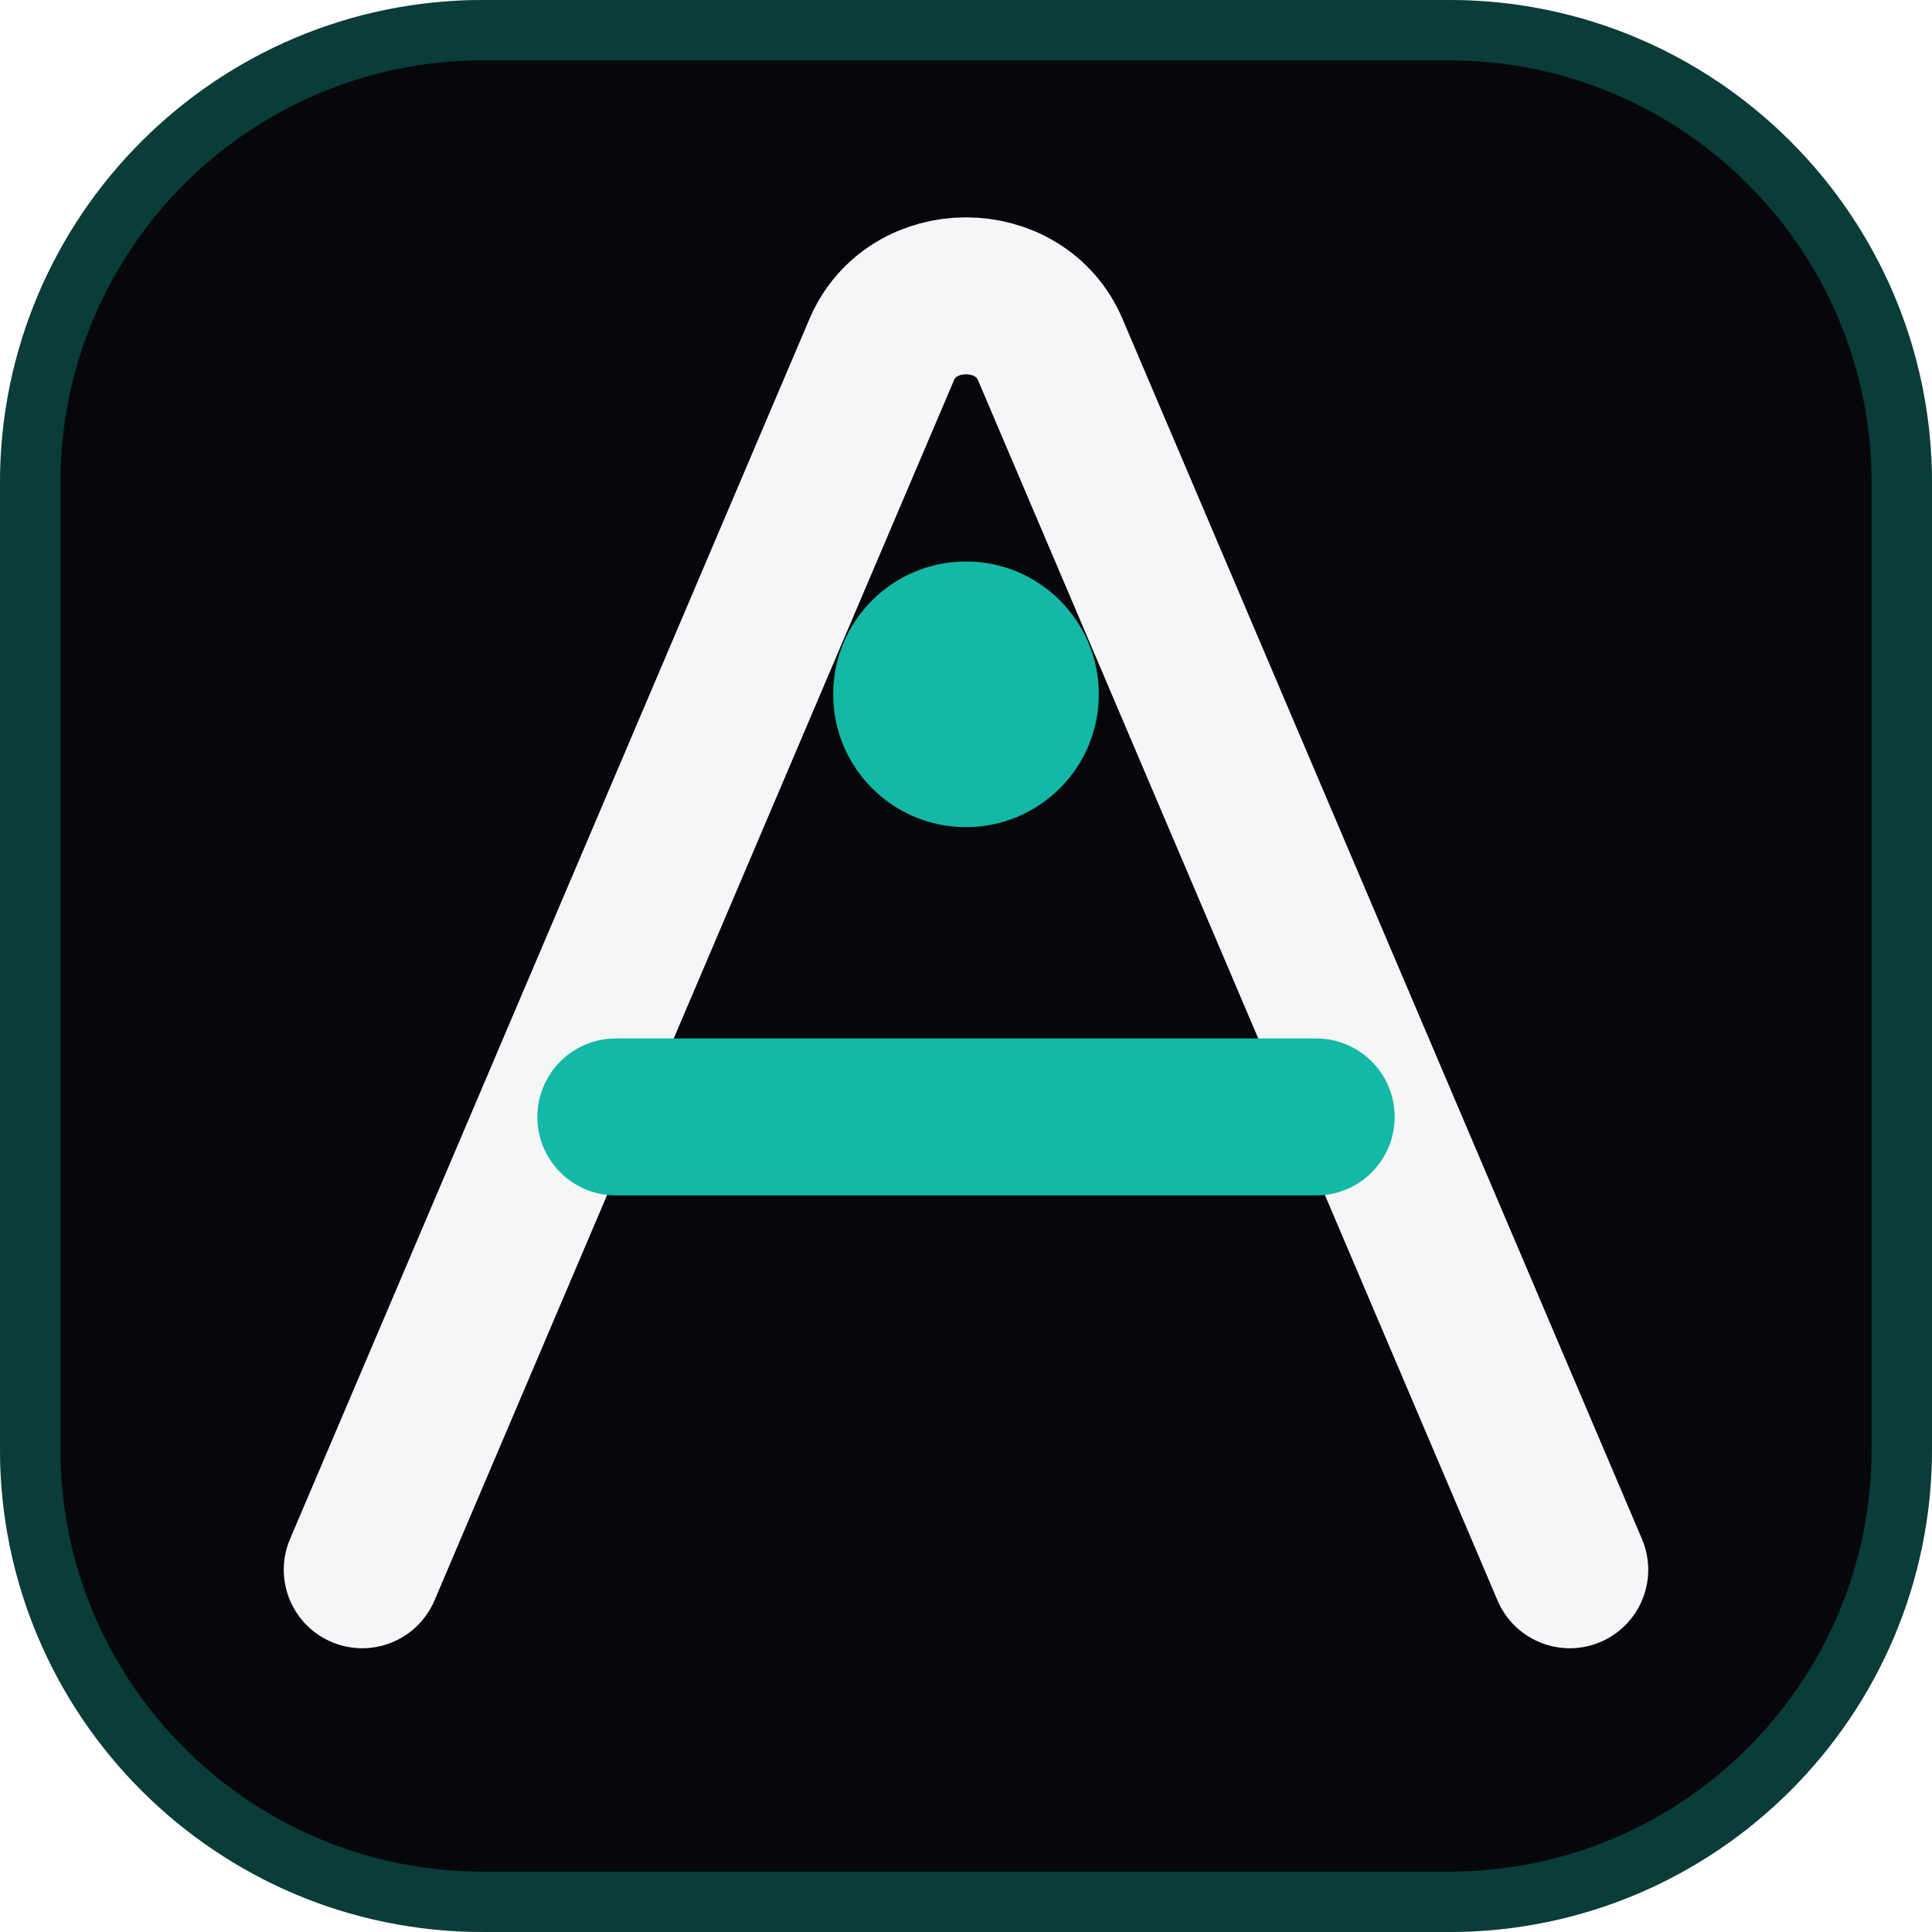
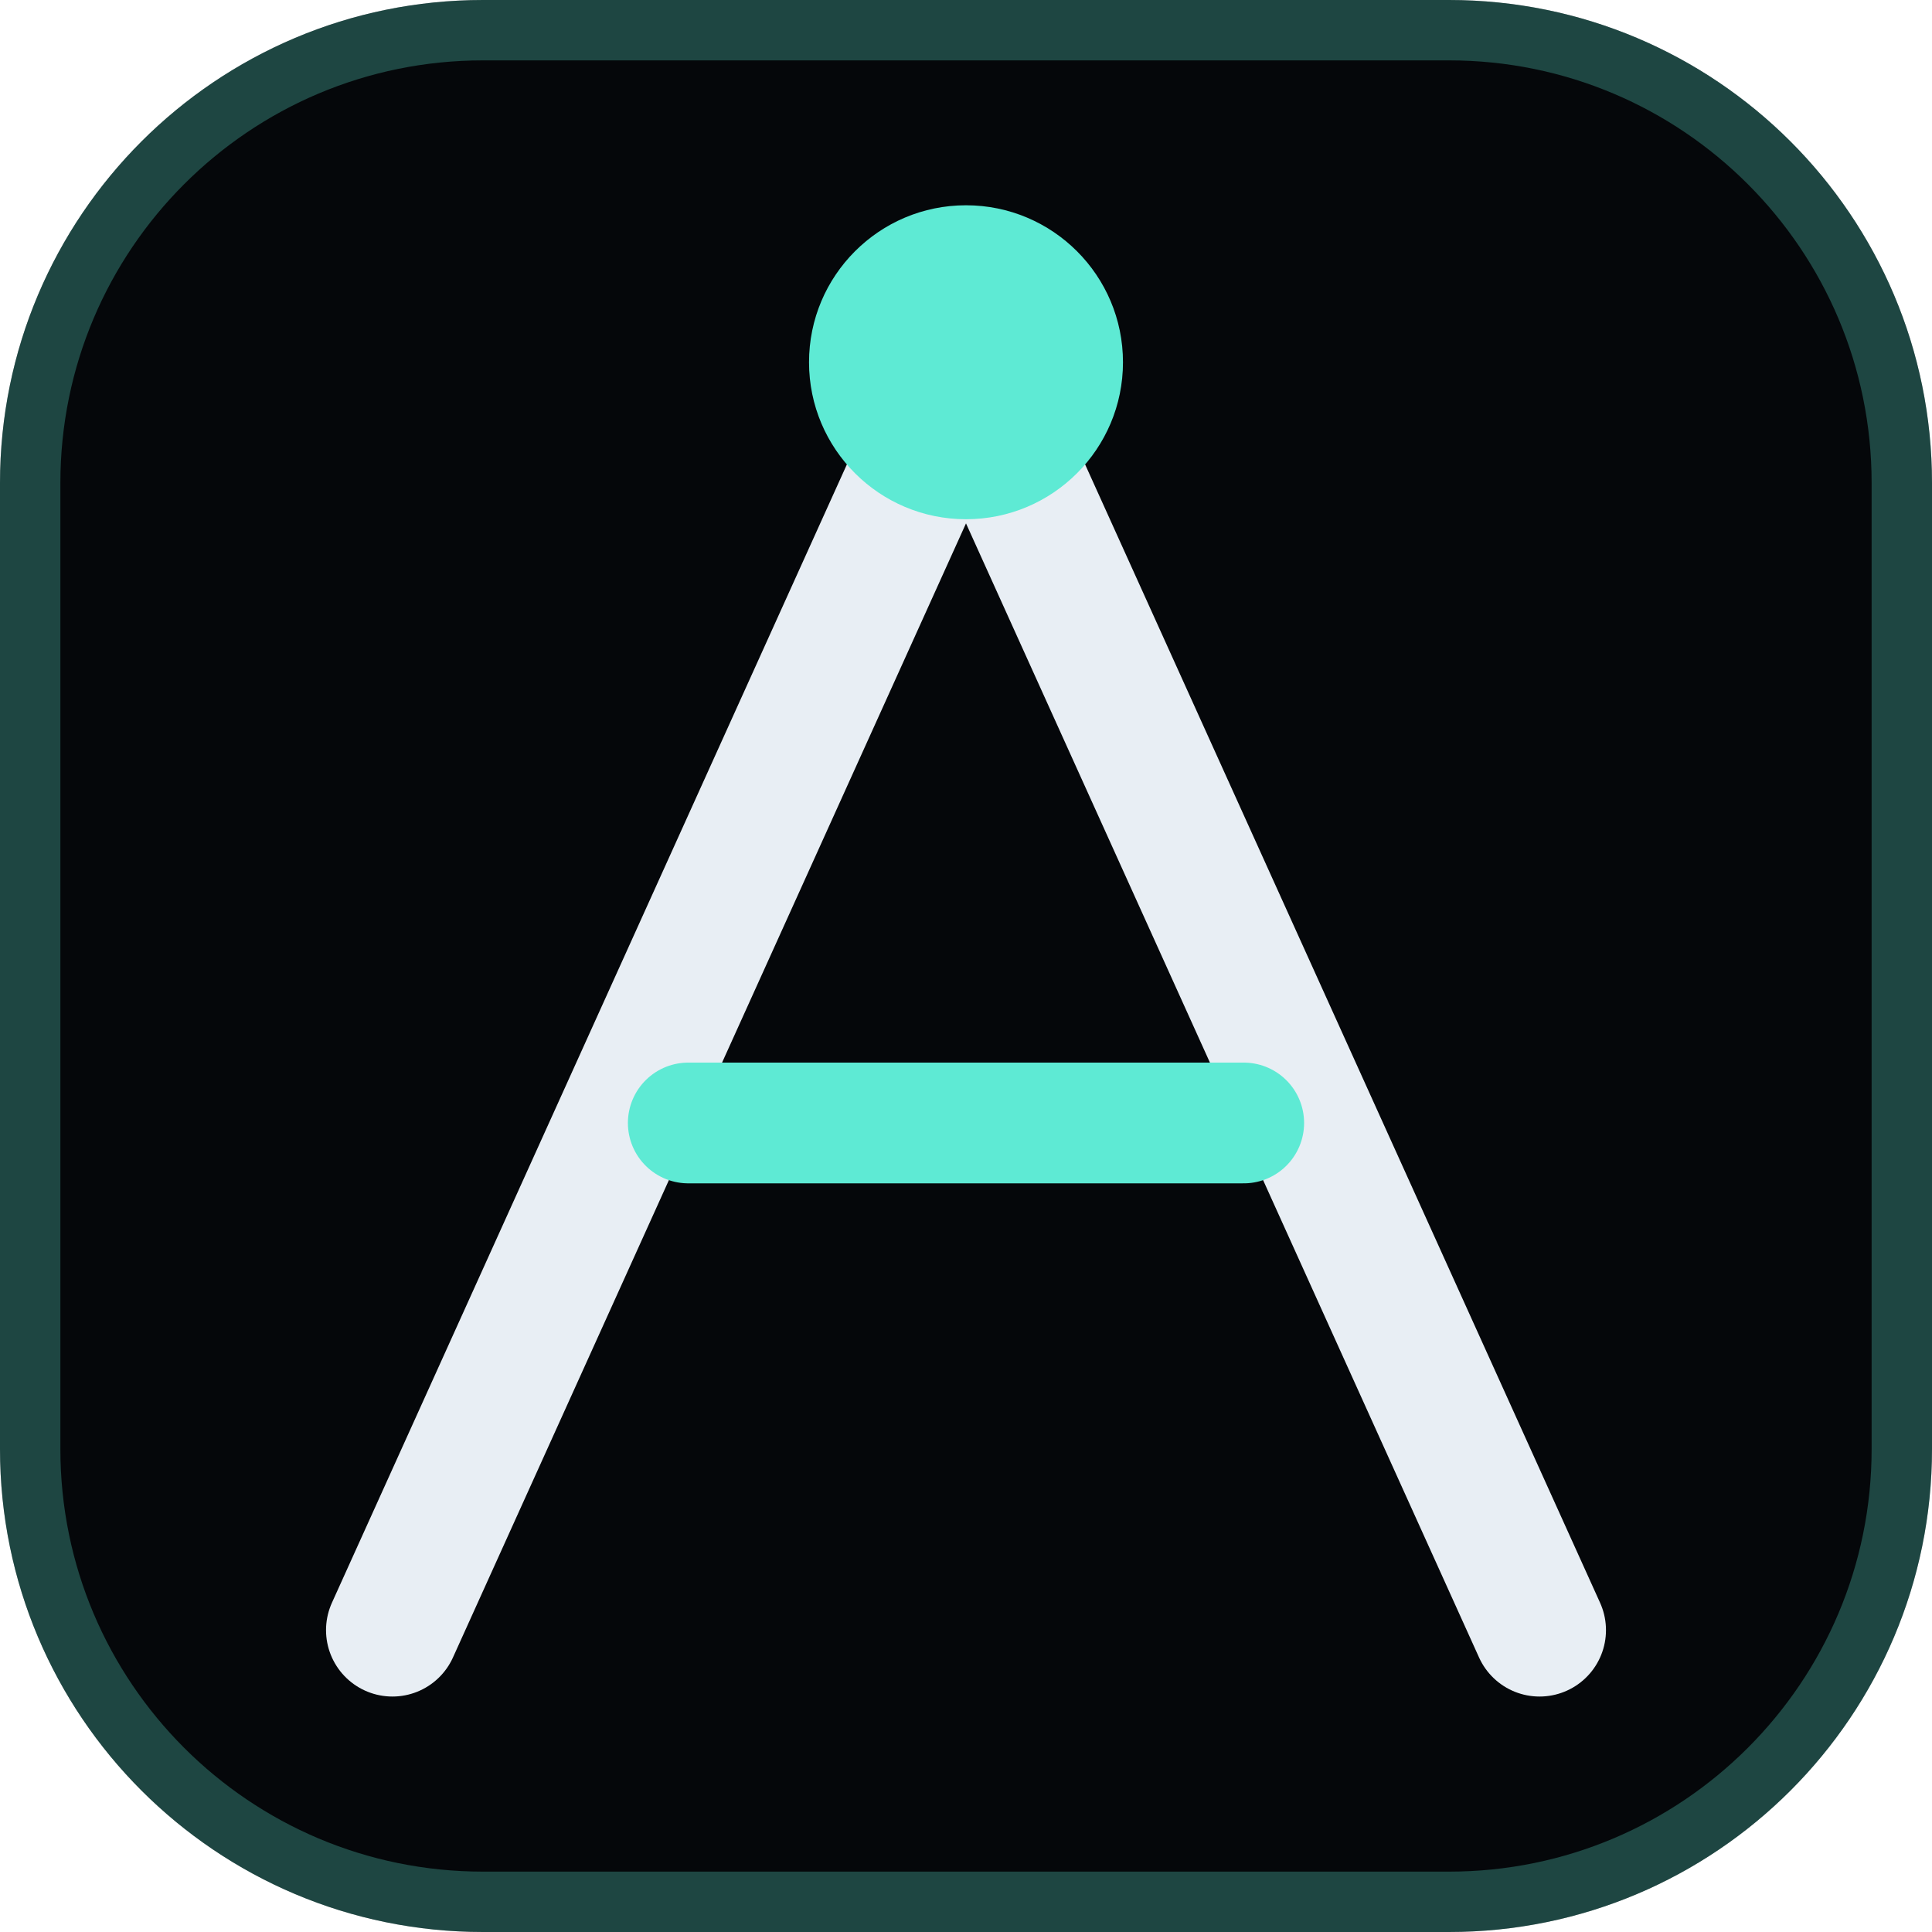
<svg xmlns="http://www.w3.org/2000/svg" viewBox="0 0 32 32" fill="none">
  <rect width="32" height="32" rx="8" fill="#05070A" />
-   <rect x="0.5" y="0.5" width="31" height="31" rx="7.5" stroke="#14B8A6" stroke-opacity="0.3" />
-   <path d="M6 26L14.6 5.8C15.1 4.6 16.9 4.6 17.4 5.8L26 26" stroke="#F4F6F8" stroke-width="2.6" stroke-linecap="round" stroke-linejoin="round" />
-   <path d="M10.2 18.5H21.8" stroke="#14B8A6" stroke-width="2.6" stroke-linecap="round" />
-   <circle cx="16" cy="11.5" r="2.2" fill="#14B8A6" />
+   <rect x="0.5" y="0.5" width="31" height="31" rx="7.5" stroke="#5EEAD4" stroke-opacity="0.28" />
+   <path d="M6.5 27L16 6" stroke="#E8EEF4" stroke-width="2.2" stroke-linecap="round" />
+   <path d="M25.5 27L16 6" stroke="#E8EEF4" stroke-width="2.2" stroke-linecap="round" />
+   <path d="M11.4 18.6H20.6" stroke="#5EEAD4" stroke-width="2" stroke-linecap="round" />
+   <circle cx="16" cy="6" r="2.6" fill="#5EEAD4" />
</svg>
